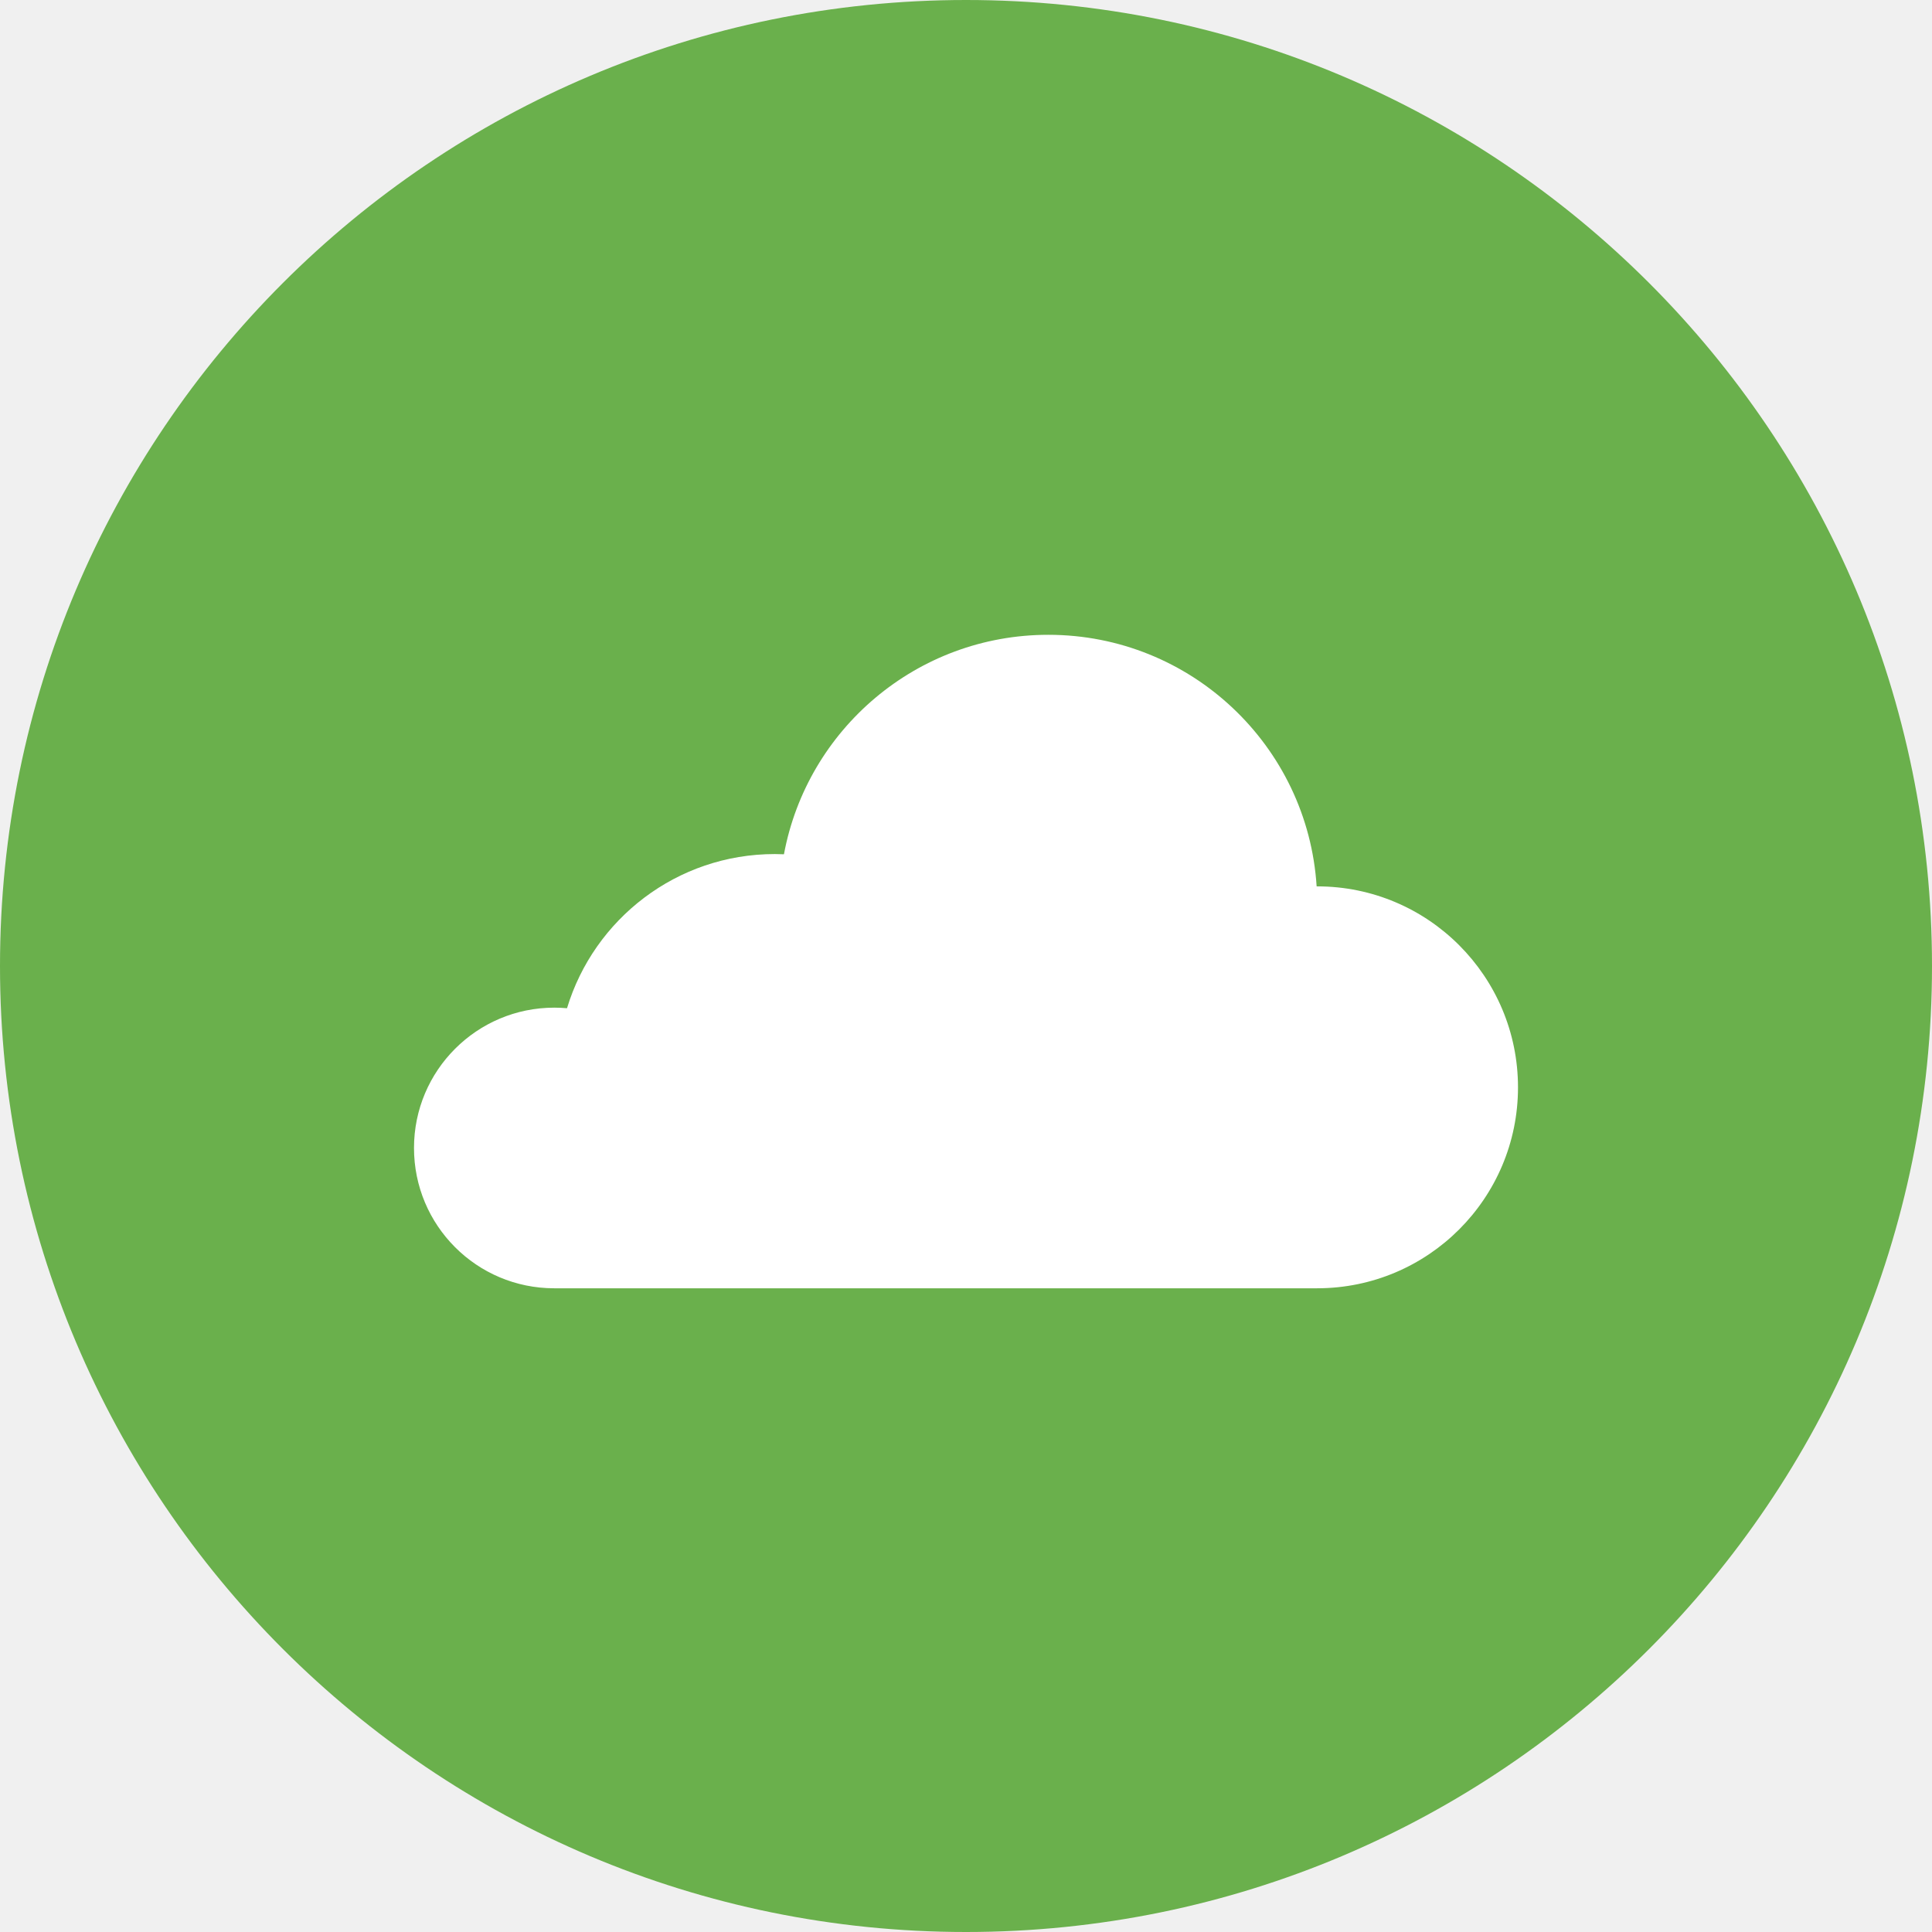
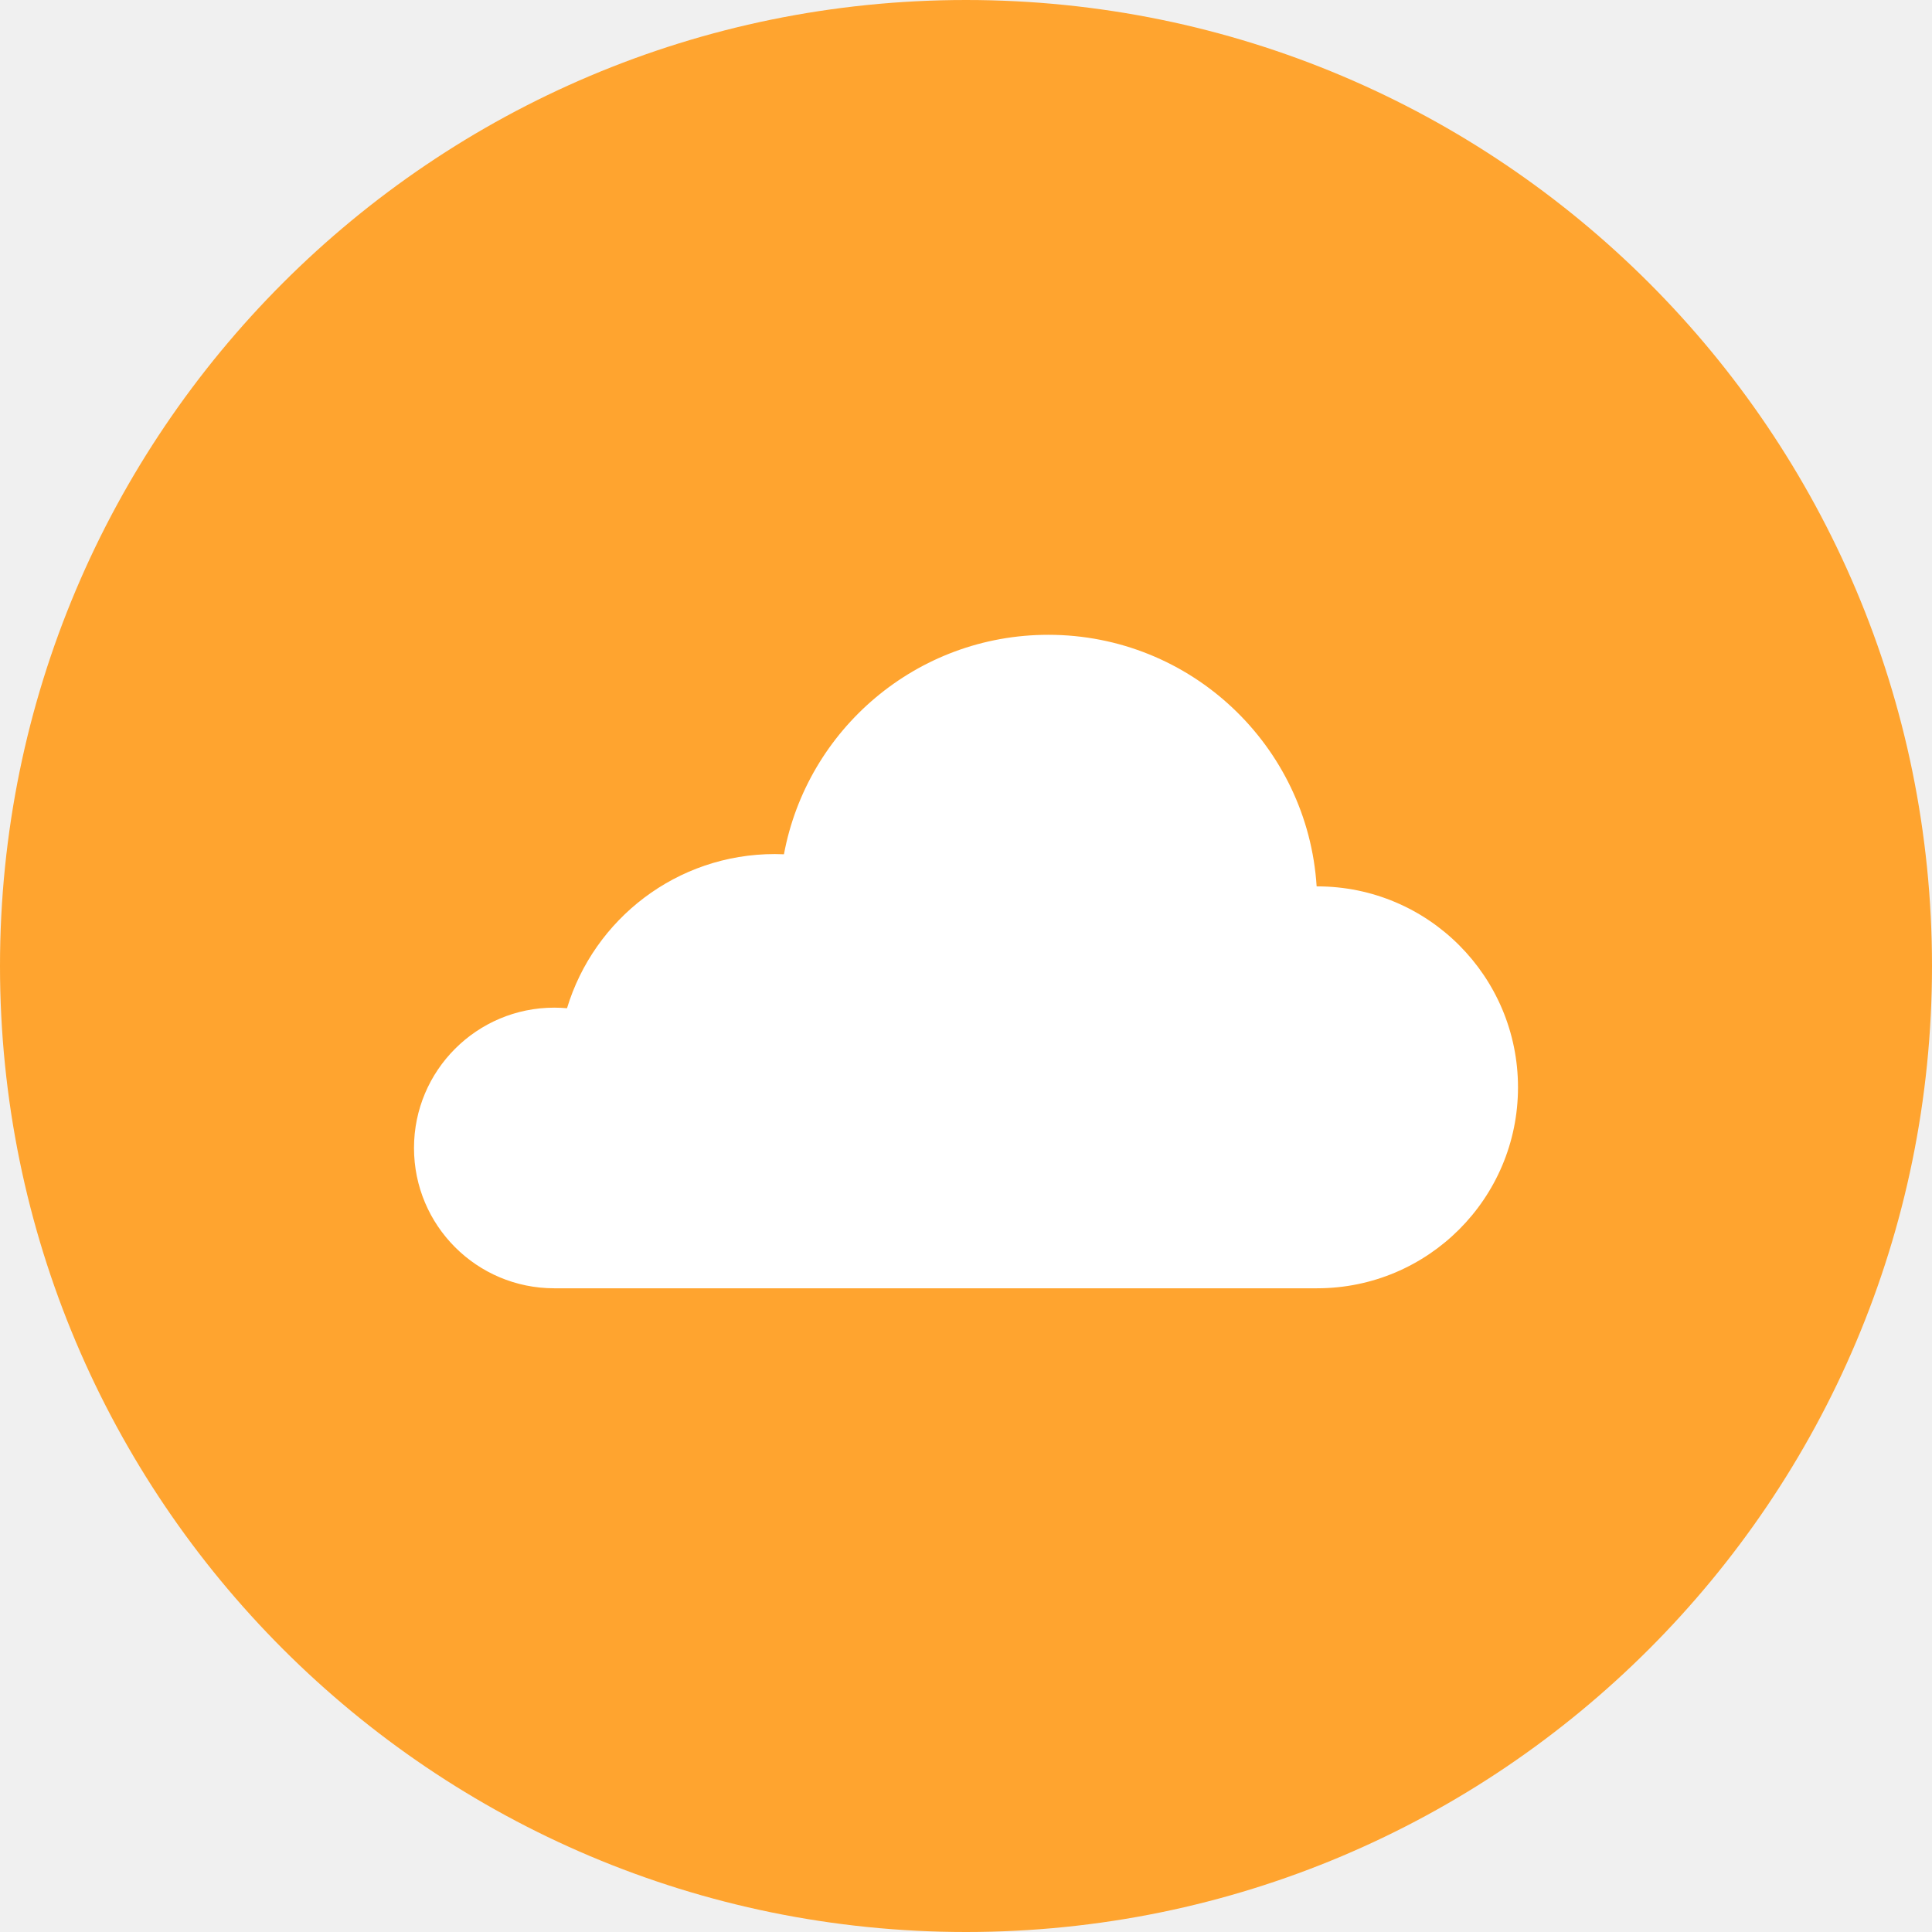
<svg xmlns="http://www.w3.org/2000/svg" width="70" height="70" viewBox="0 0 70 70" fill="none">
-   <rect width="70" height="70" rx="35" fill="#6AB04C" />
+   <rect width="70" height="70" rx="35" fill="#FFA42F" />
  <path d="M47.725 32.115C47.717 32.115 47.712 32.115 47.704 32.115C47.382 27.026 43.151 23 37.983 23C33.213 23 29.245 26.428 28.404 30.952C28.296 30.948 28.183 30.944 28.074 30.944C24.52 30.944 21.522 33.298 20.544 36.53C20.393 36.517 20.239 36.509 20.084 36.509C17.279 36.509 15 38.783 15 41.593C15 44.403 17.274 46.677 20.08 46.677C20.122 46.677 47.721 46.677 47.721 46.677C51.743 46.677 55 43.416 55 39.398C55 35.38 51.747 32.115 47.725 32.115Z" fill="white" />
</svg>
